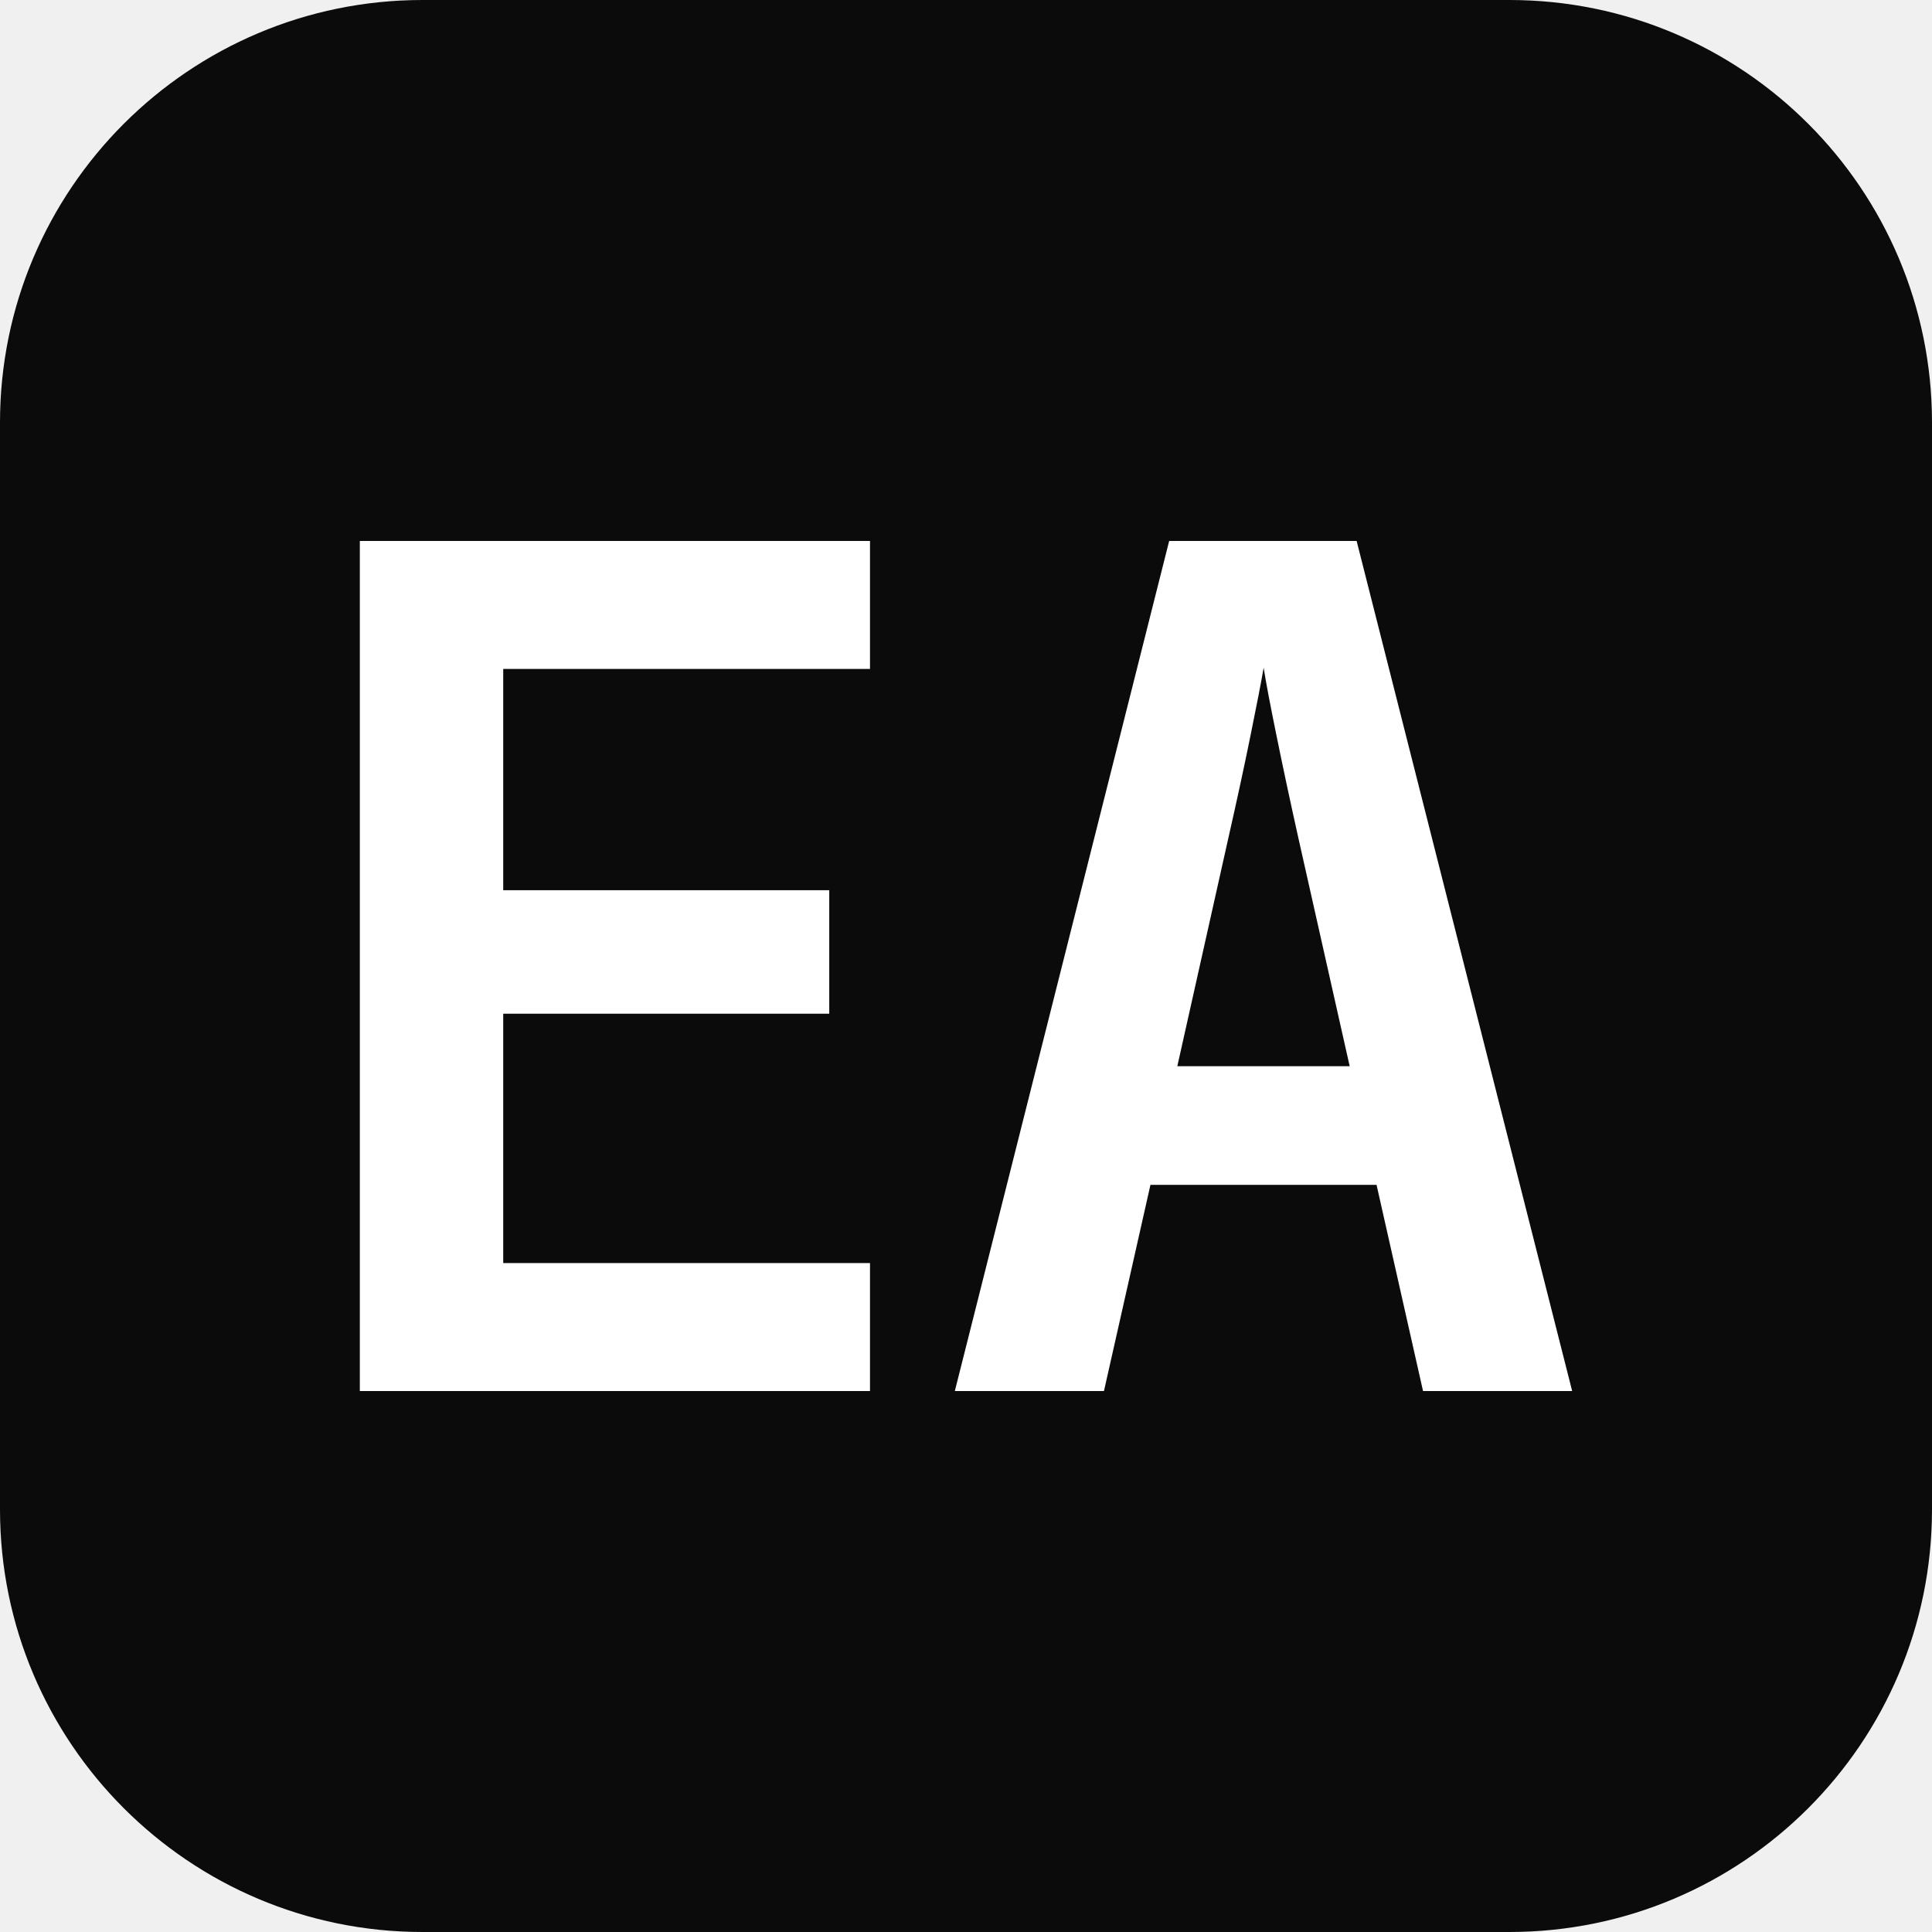
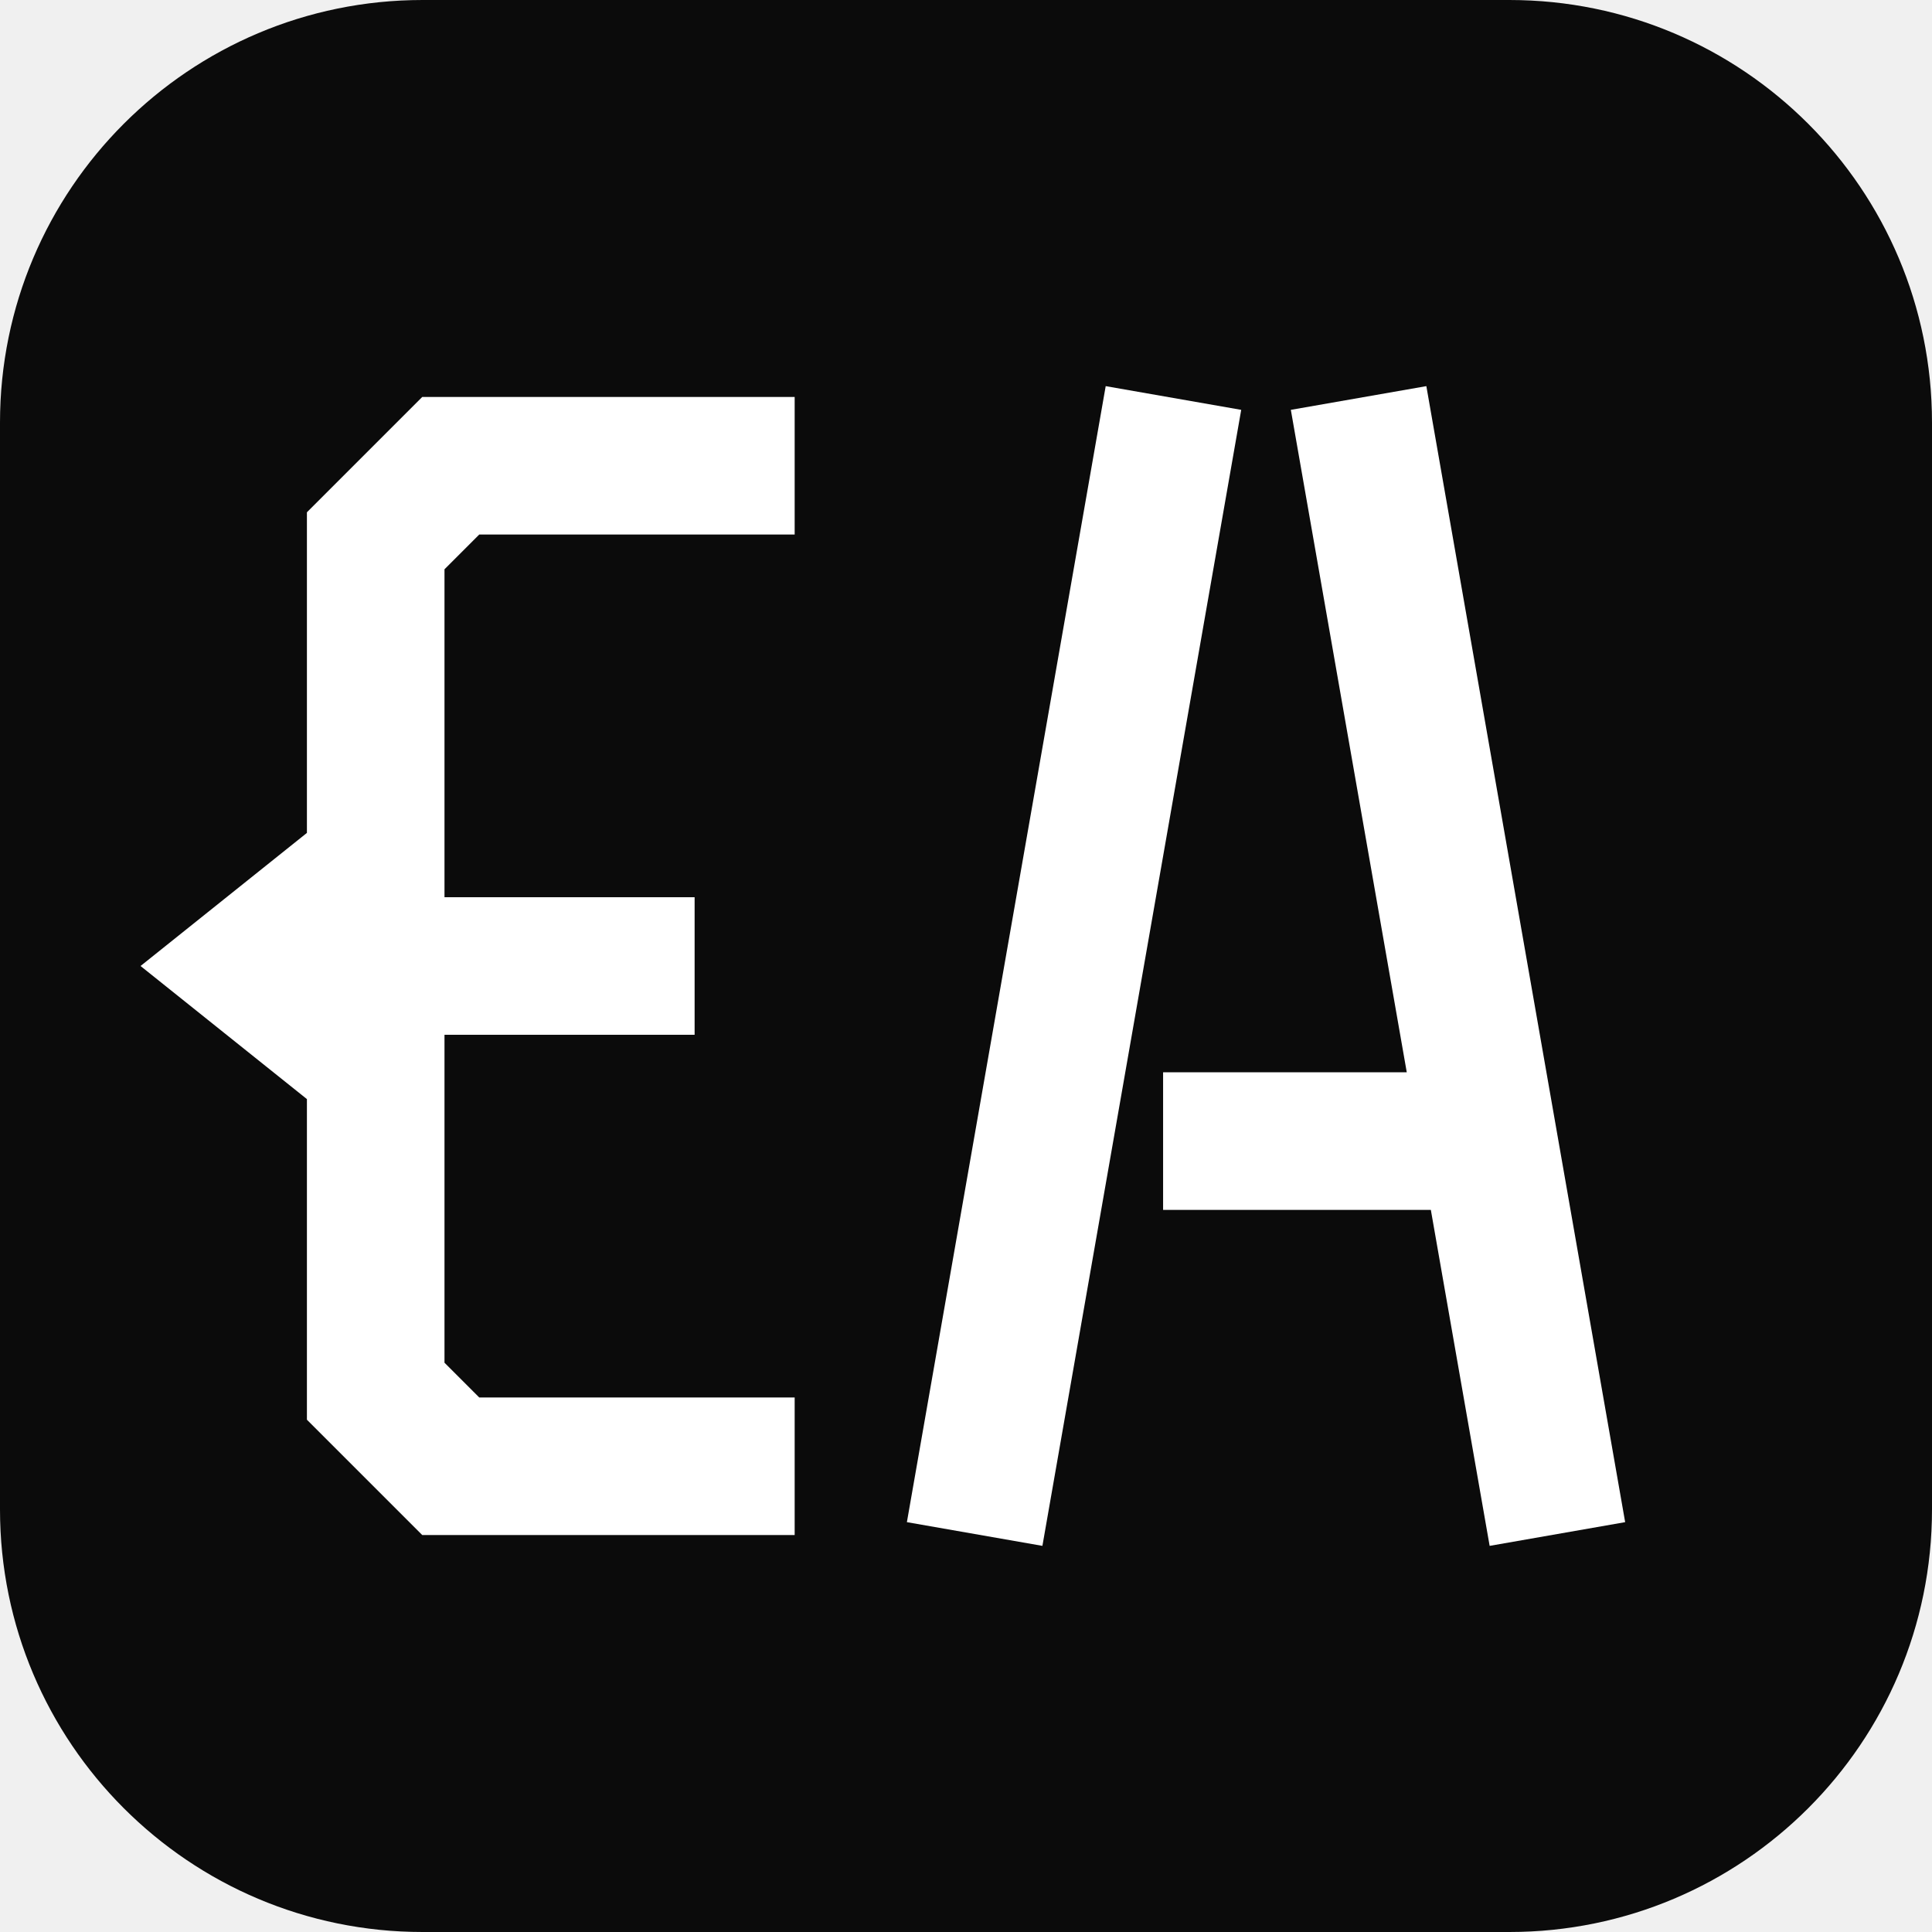
<svg xmlns="http://www.w3.org/2000/svg" viewBox="0 0 64 64">
  <rect width="64" height="64" rx="14" fill="#0b0b0b" />
-   <path fill="#ffffff" d="M11.92 46.08V17.92H28.82V22.16H16.67V29.49H27.47V33.58H16.67V41.84H28.82V46.08ZM31.63 46.08 38.73 17.92H44.94L52.08 46.08H47.14L45.6 39.25H38.11L36.57 46.08ZM39 35.32H44.71L43.01 27.76Q42.59 25.87 42.28 24.34Q41.97 22.82 41.86 22.12Q41.74 22.82 41.43 24.34Q41.12 25.87 40.7 27.72Z" />
+   <svg x="3" y="3" width="58" height="58" viewBox="-11.4 -3 70 70" fill="none" stroke="#fff" stroke-width="5.5" stroke-linecap="square" stroke-linejoin="miter" stroke-miterlimit="2">
+     <path d="M14 12H3L0 15V28L-5 32 0 36V49L3 52H14" />
+     <path d="M-2 32H10" />
+     <path d="M24.42 52 31.42 12" />
+     <path d="M39.77 12 46.77 52M34.23 39H43.49" />
+   </svg>
</svg>
